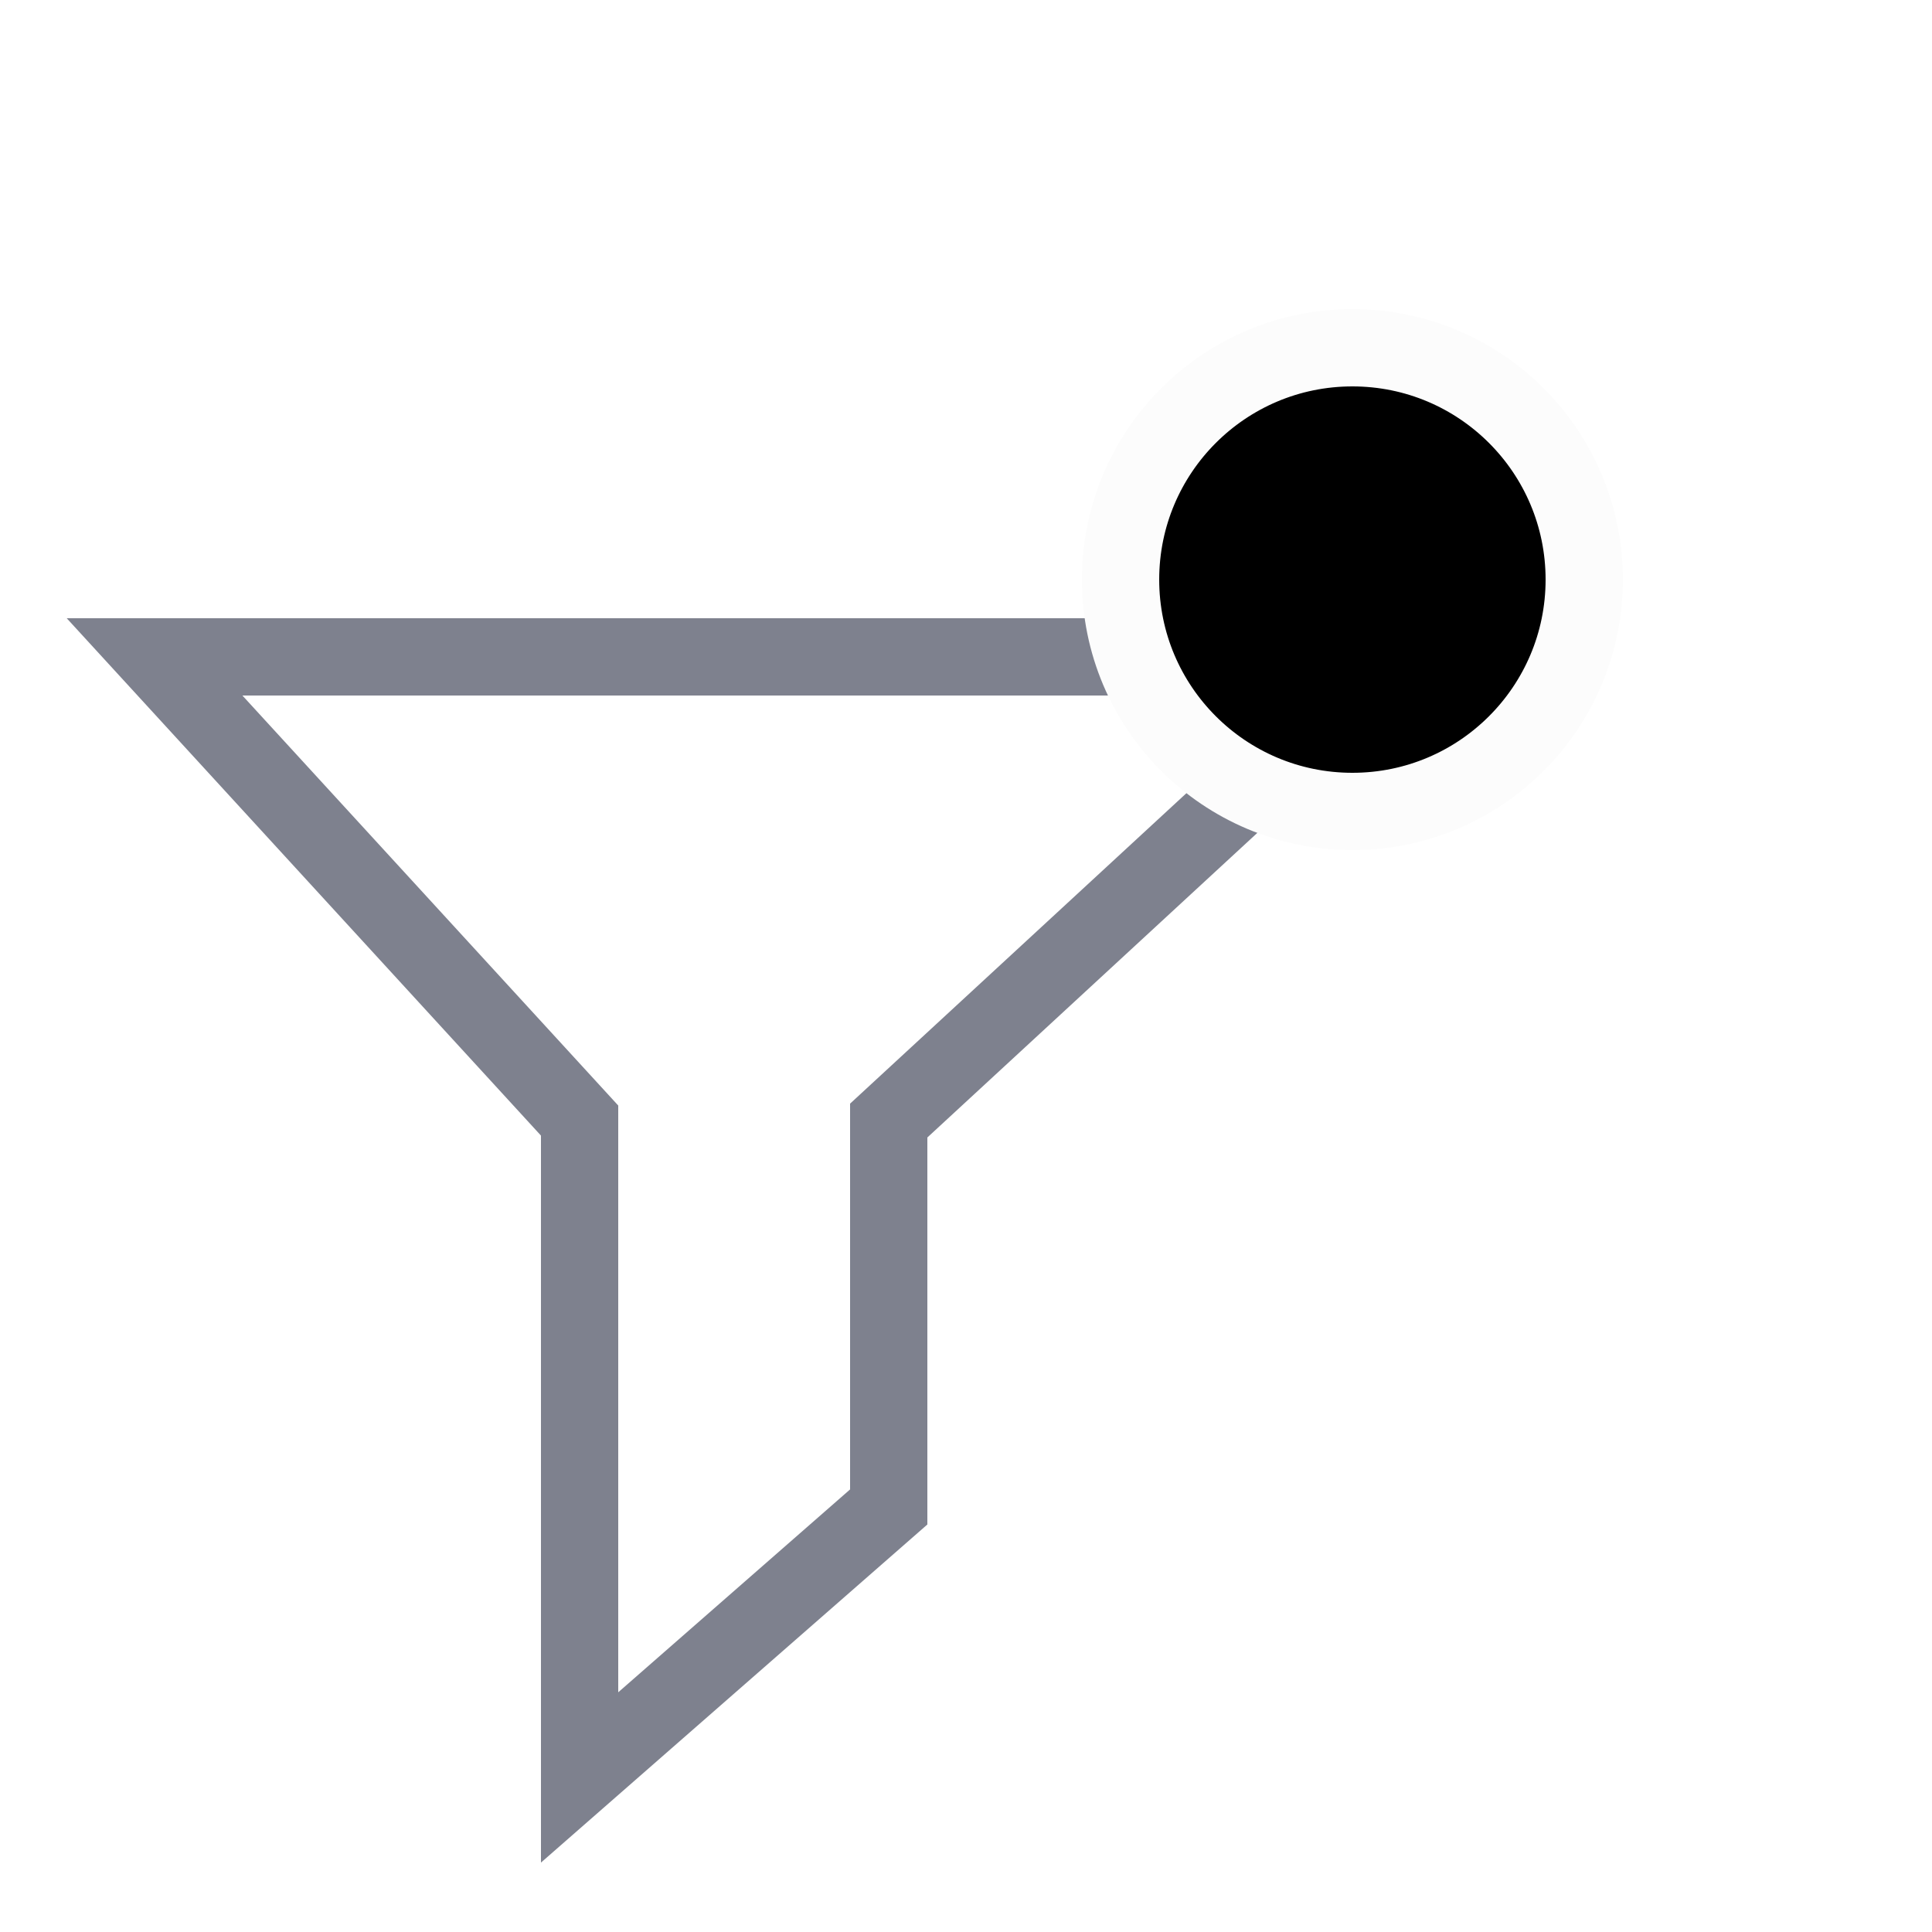
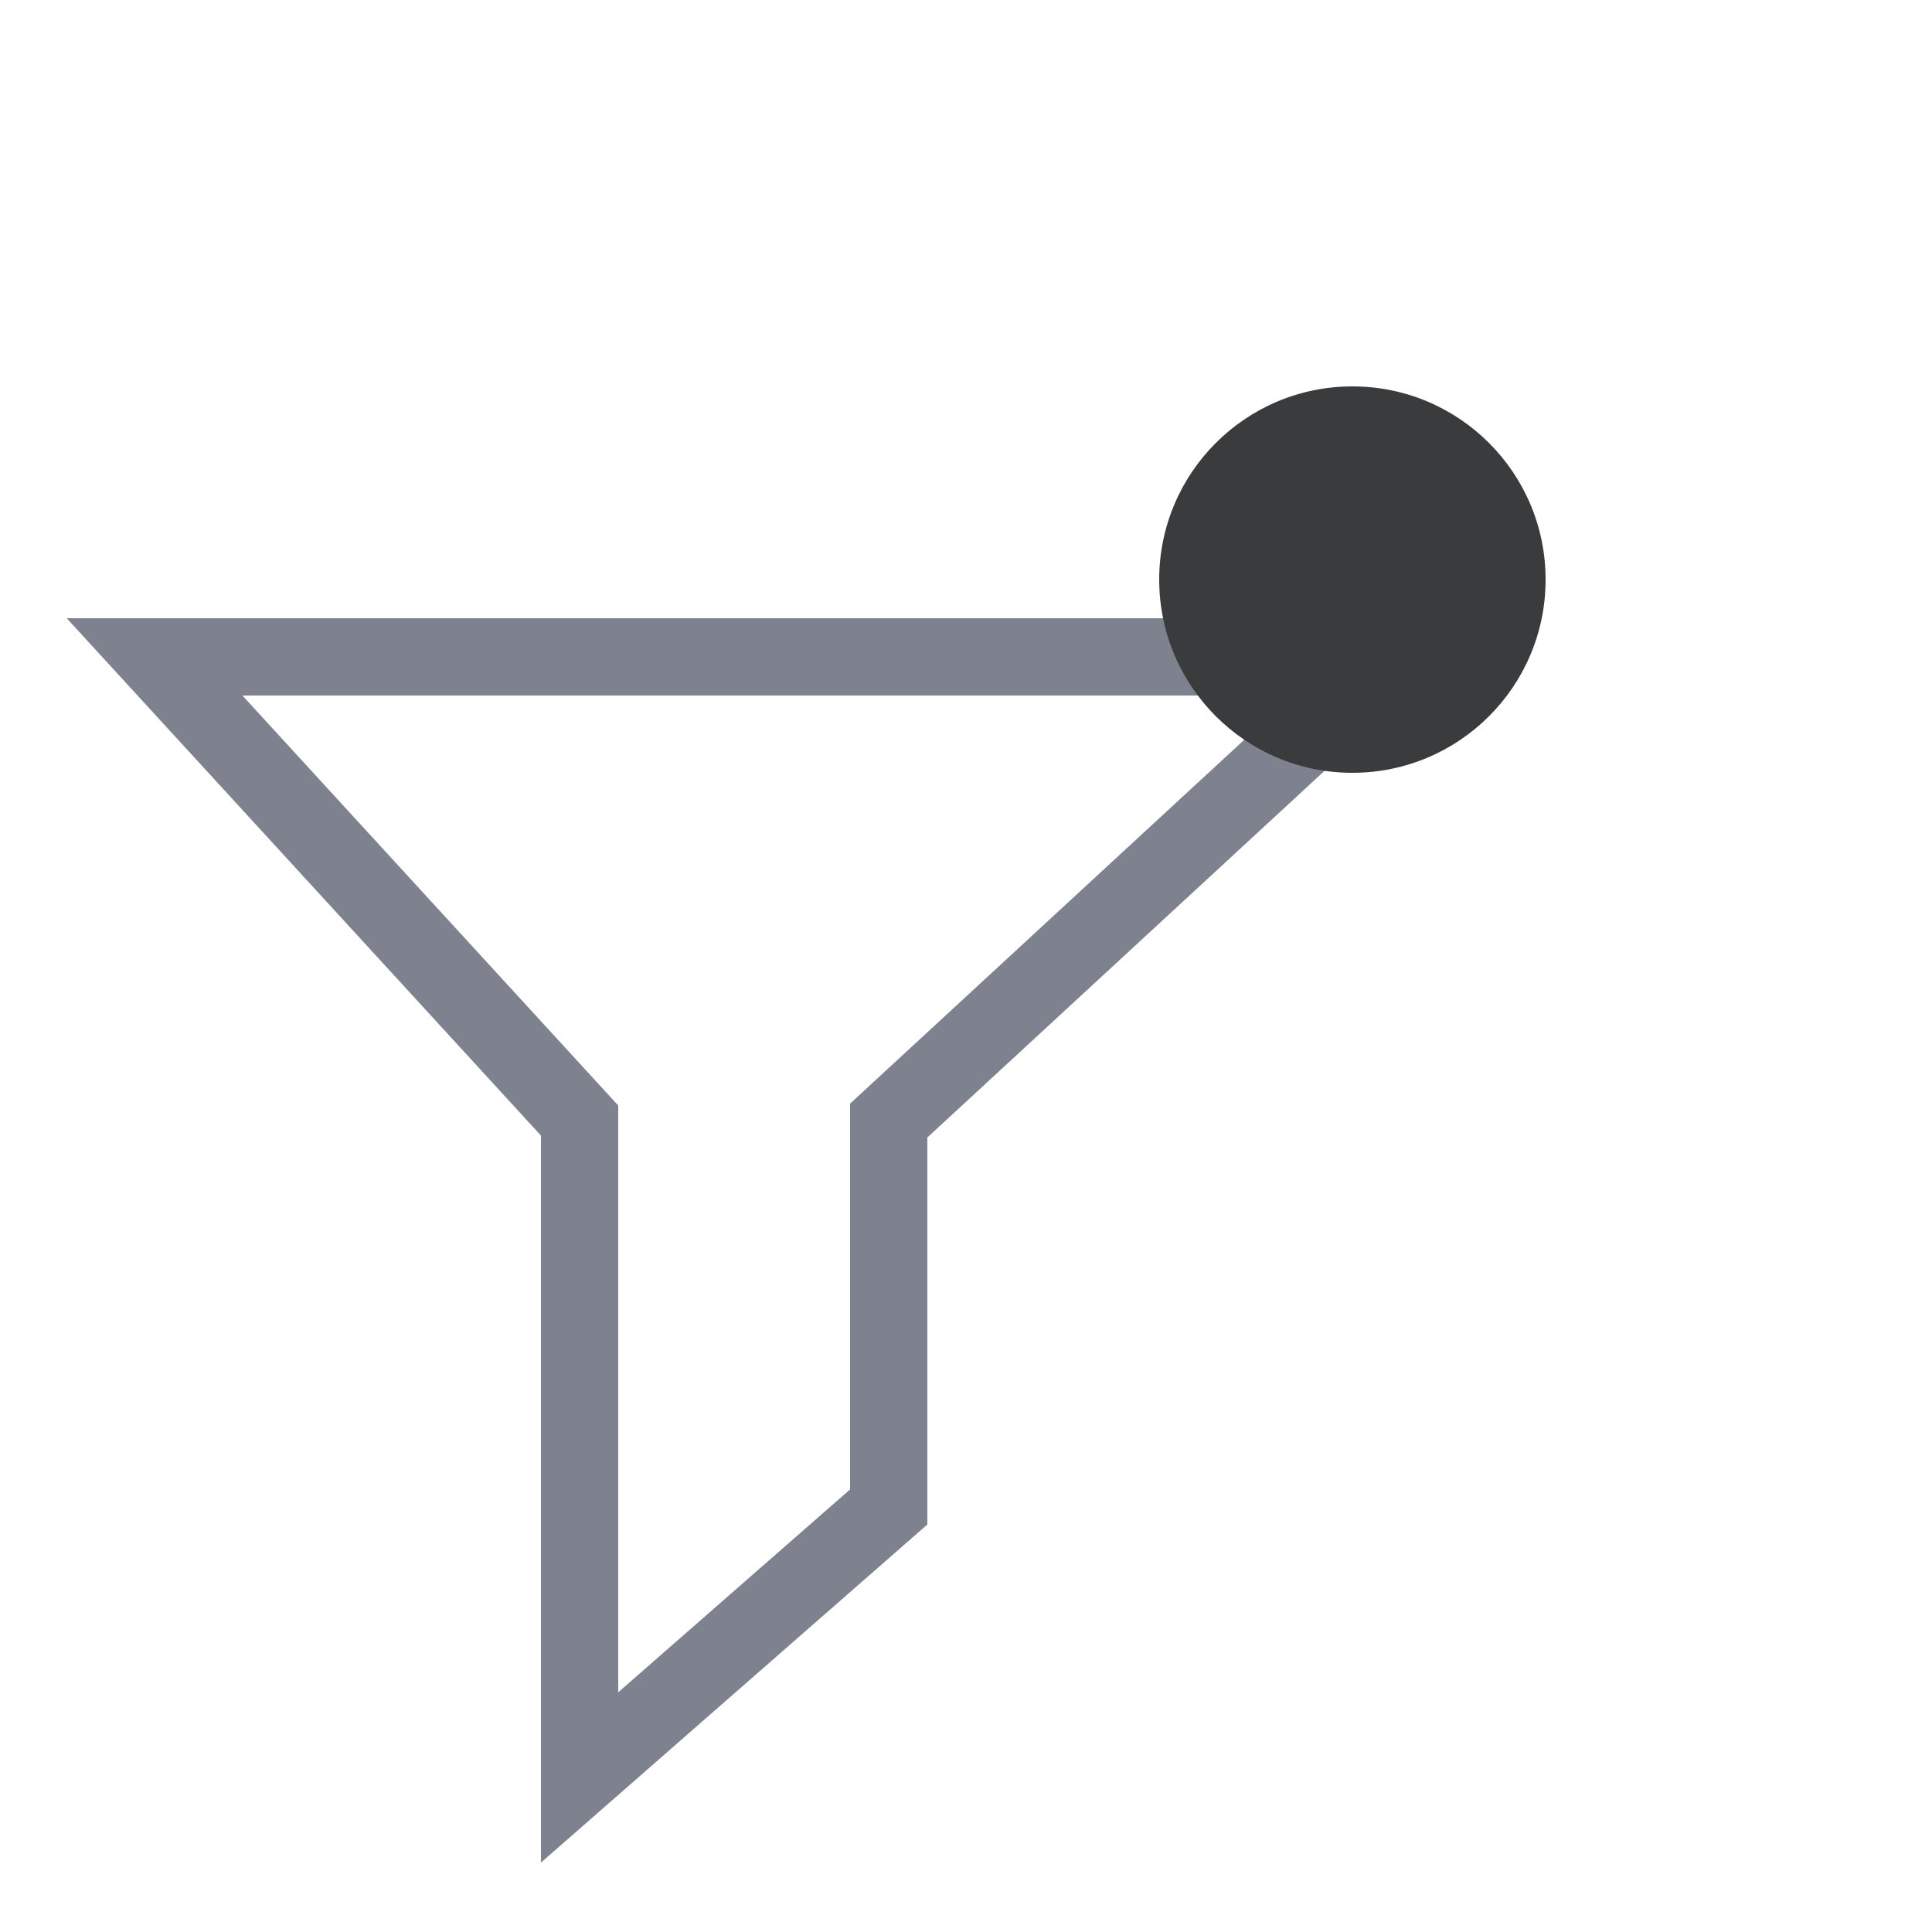
<svg xmlns="http://www.w3.org/2000/svg" width="25" height="25" viewBox="0 0 25 25" fill="none">
  <path d="M7.5 14.5L2 8.5L18 8.5L11.5 14.5V19.5L7.5 23V14.5Z" stroke="#7E818E" />
-   <path d="M17.5 10.5C19.157 10.5 20.5 9.157 20.5 7.5C20.5 5.843 19.157 4.5 17.5 4.5C15.843 4.5 14.5 5.843 14.5 7.5C14.5 9.157 15.843 10.5 17.5 10.5Z" fill="black" stroke="#FCFCFC" />
+   <path d="M20 7.5C20 8.881 18.881 10 17.5 10C16.119 10 15 8.881 15 7.5C15 6.119 16.119 5 17.5 5C18.881 5 20 6.119 20 7.5Z" fill="#3A3B3D" />
</svg>
